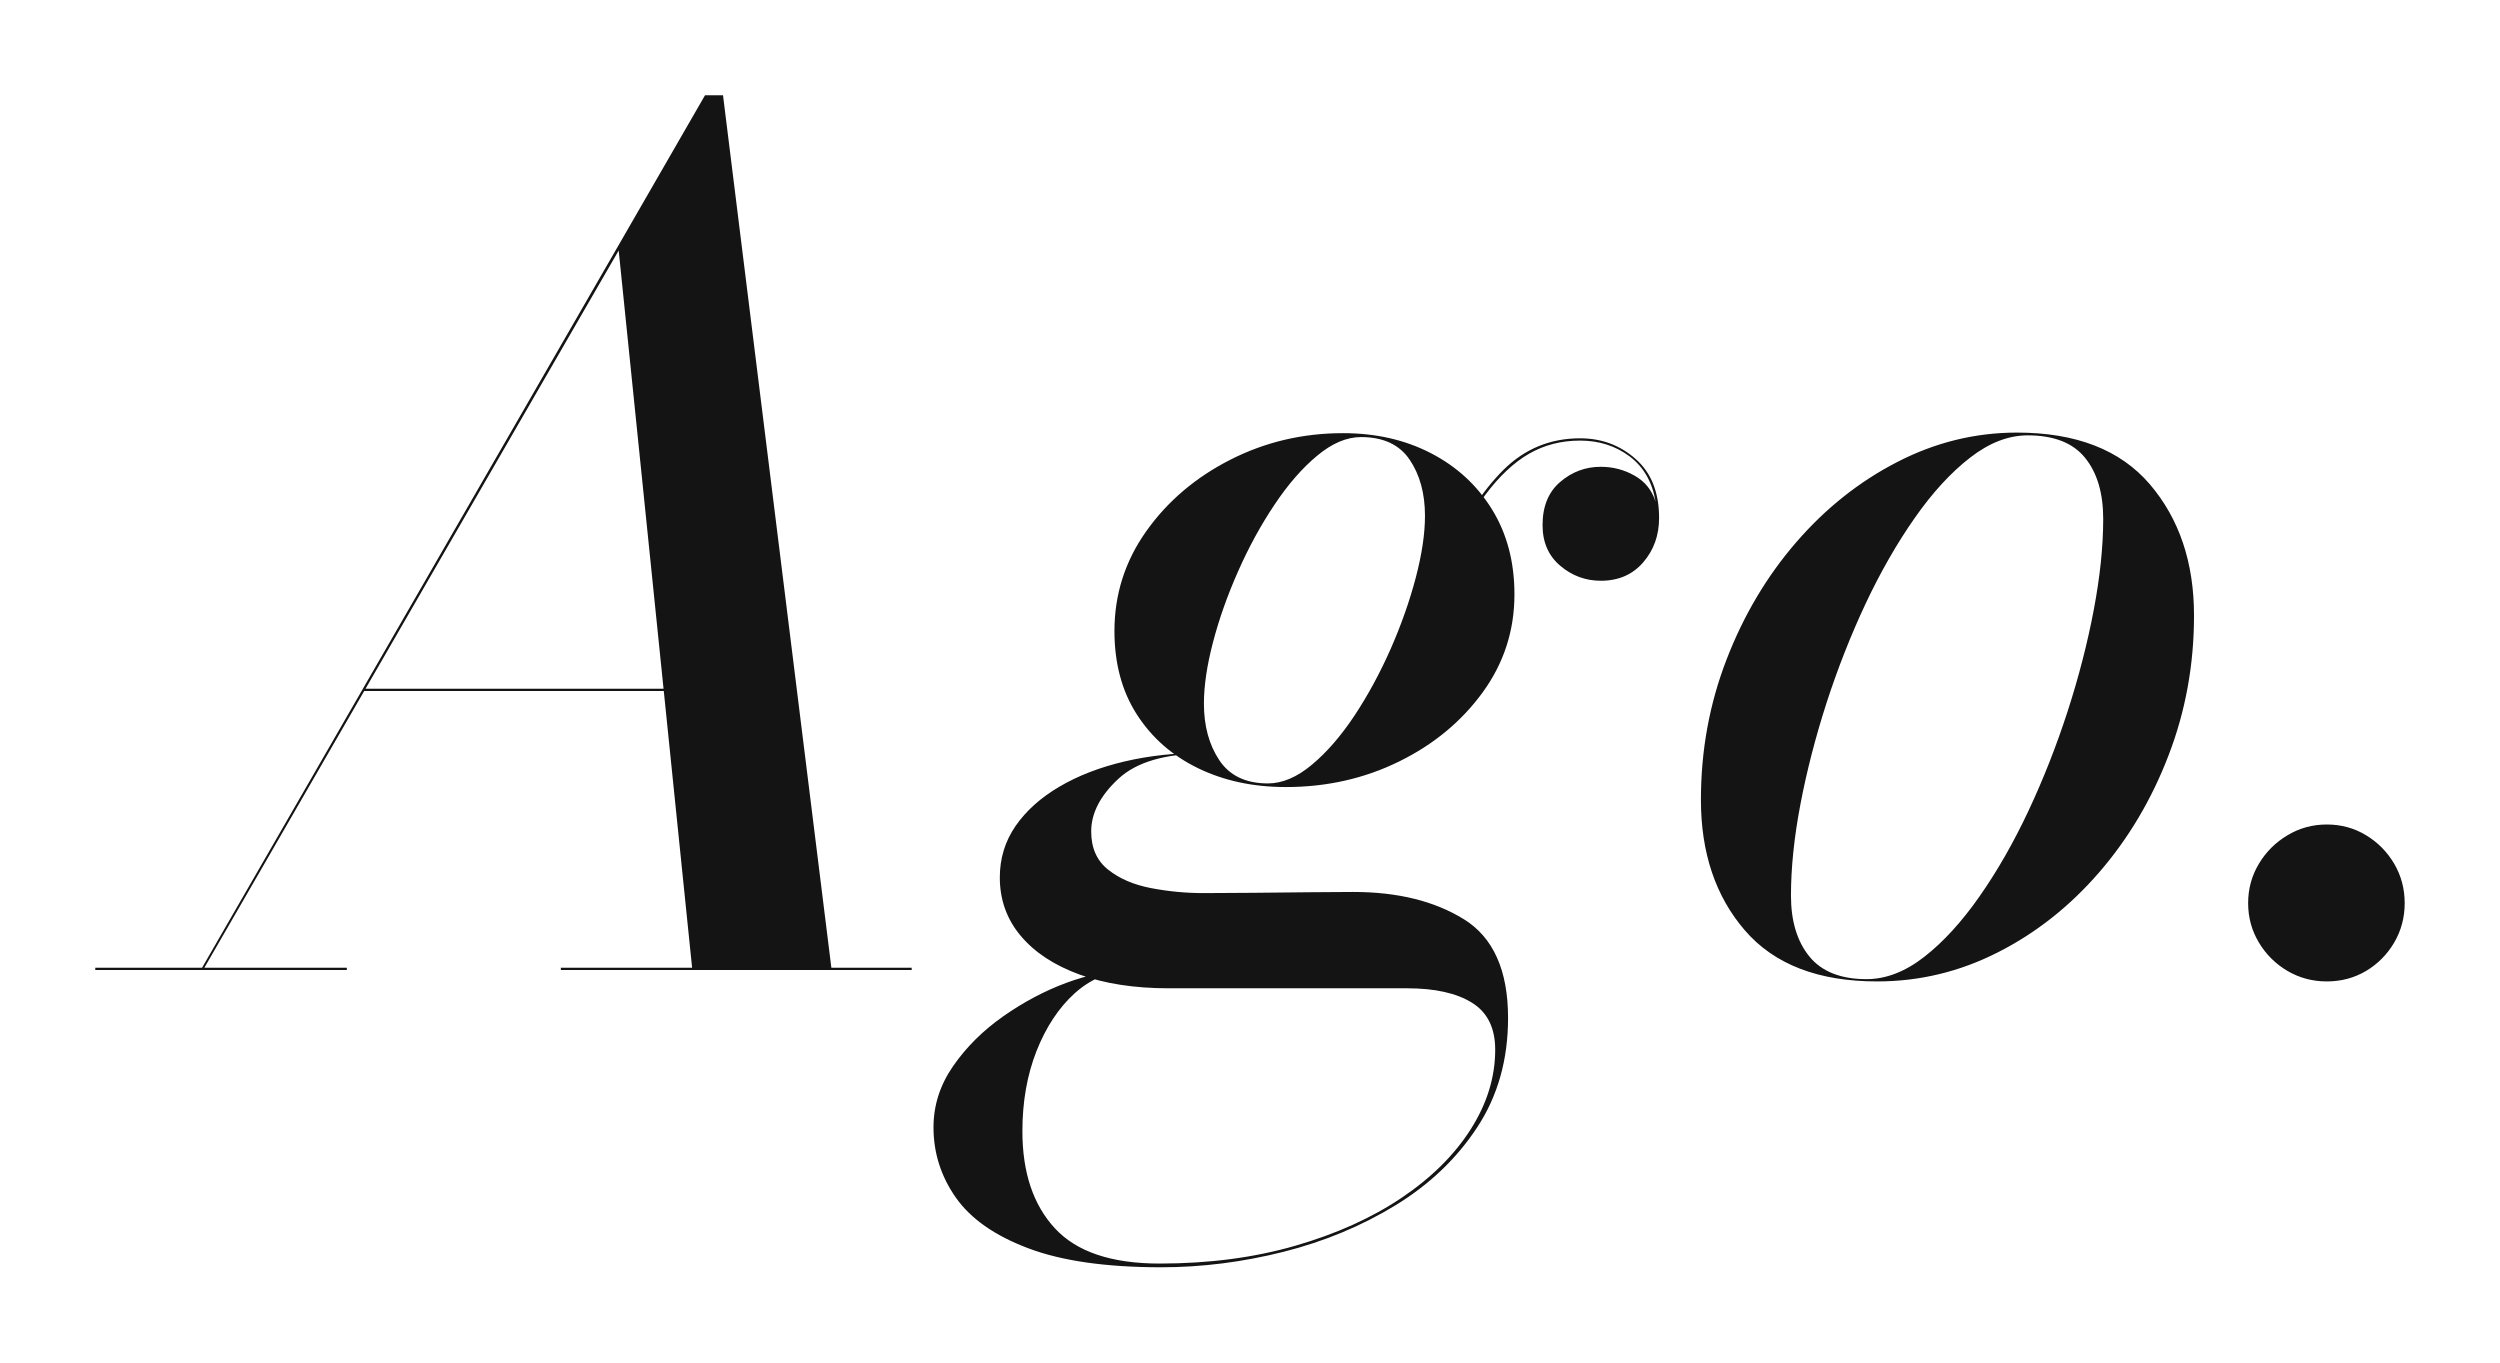
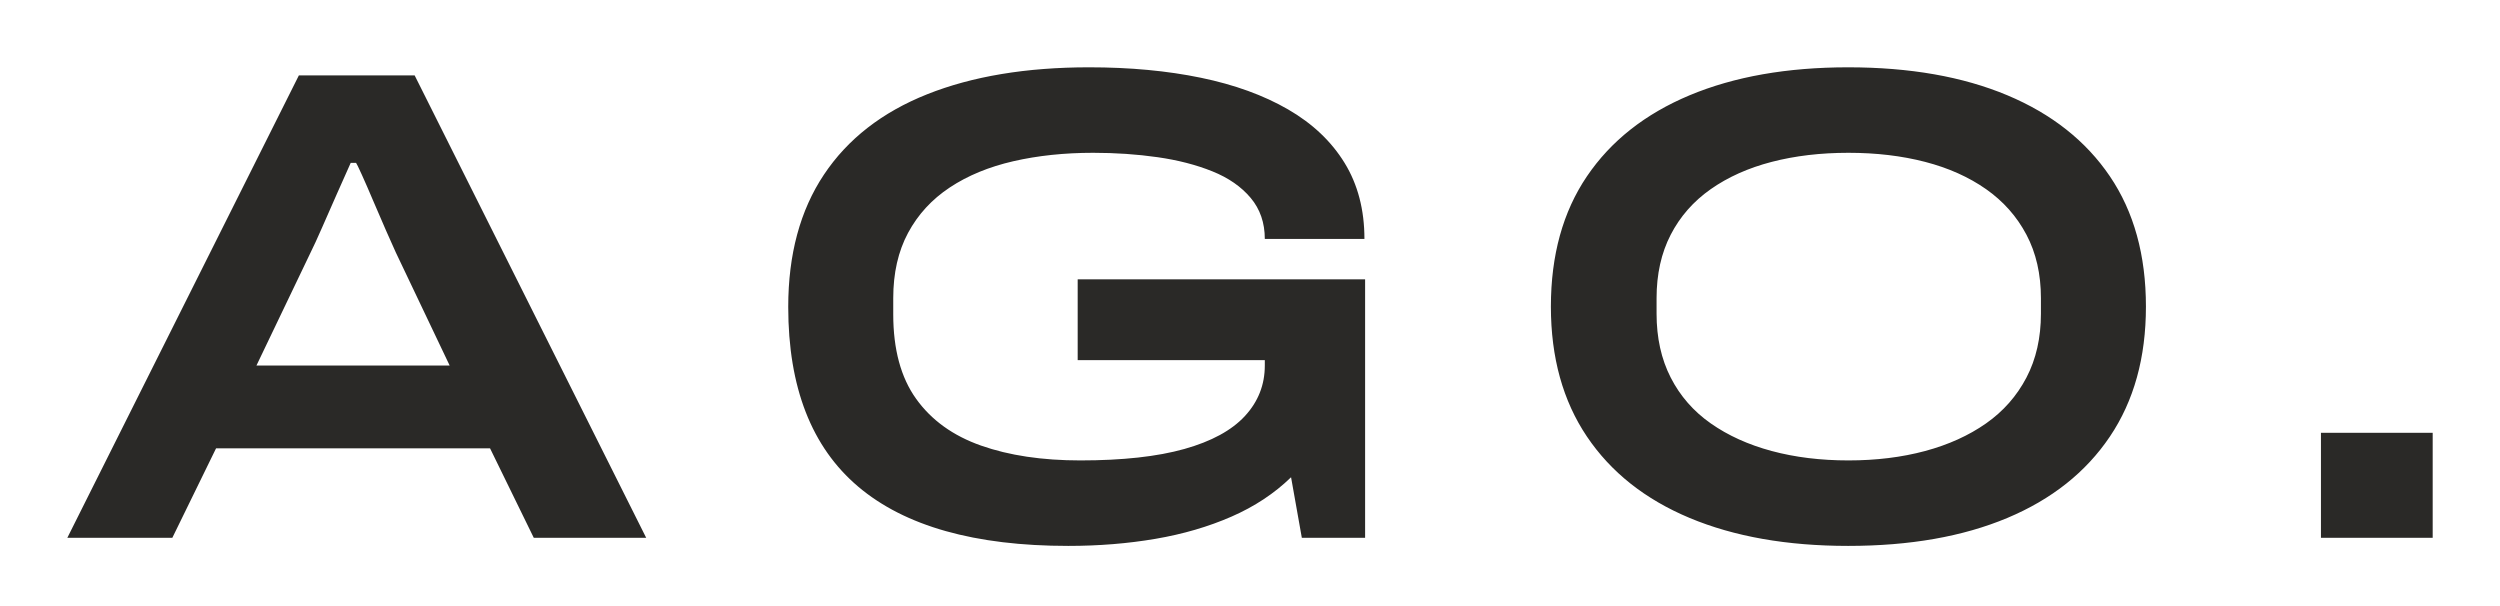
- <svg xmlns="http://www.w3.org/2000/svg" viewBox="0 0 262.373 143" fill="#141414" color="#141414">
-   <path transform="translate(15.48 101.80)" d="M5.59 0 58.51 -91.8H60.4L71.8 0H57.18L49.45 -75.51L5.83 0ZM-5.48 0V-0.24H20.92V0ZM43.38 0V-0.24H80.2V0ZM22.65 -29.28V-29.52H61.72V-29.28ZM106.39 31.2Q97.72 31.2 92.45 29.21Q87.18 27.23 84.83 23.88Q82.49 20.54 82.49 16.51Q82.49 13.05 84.56 10.07Q86.62 7.1 89.81 4.86Q92.99 2.63 96.4 1.36Q99.81 0.1 102.5 0.1H102.91Q99.78 0.21 97.28 2.47Q94.79 4.74 93.3 8.51Q91.82 12.28 91.82 16.92Q91.82 23.43 95.24 27.12Q98.65 30.81 106.22 30.81Q113.99 30.81 120.46 28.94Q126.93 27.07 131.63 23.9Q136.33 20.73 138.88 16.7Q141.44 12.67 141.44 8.37Q141.44 4.95 139.01 3.44Q136.58 1.92 132.19 1.92Q131.05 1.92 128.44 1.92Q125.83 1.92 122.53 1.92Q119.23 1.92 116.04 1.92Q112.84 1.92 110.4 1.92Q107.95 1.92 107.17 1.92Q101.77 1.92 97.8 0.47Q93.83 -0.98 91.64 -3.59Q89.45 -6.2 89.45 -9.71Q89.45 -12.71 91.1 -15.11Q92.76 -17.51 95.69 -19.23Q98.62 -20.96 102.52 -21.88Q106.43 -22.8 110.93 -22.8V-22.71Q104.75 -22.71 101.9 -20.07Q99.04 -17.42 99.04 -14.54Q99.04 -11.93 100.83 -10.52Q102.61 -9.11 105.34 -8.59Q108.07 -8.07 110.83 -8.07Q112.93 -8.07 115.96 -8.1Q118.99 -8.13 121.93 -8.16Q124.87 -8.19 126.55 -8.19Q133.52 -8.19 138.15 -5.33Q142.79 -2.46 142.79 5.04Q142.79 11.58 139.56 16.5Q136.33 21.42 130.98 24.69Q125.63 27.96 119.21 29.58Q112.78 31.2 106.39 31.2ZM119.47 -19.2Q114.32 -19.2 110.25 -21.18Q106.18 -23.16 103.83 -26.82Q101.48 -30.48 101.48 -35.58Q101.48 -41.34 104.82 -46.05Q108.16 -50.76 113.64 -53.55Q119.12 -56.34 125.47 -56.34Q130.63 -56.34 134.69 -54.24Q138.76 -52.14 141.11 -48.33Q143.46 -44.52 143.46 -39.42Q143.46 -33.72 140.12 -29.13Q136.78 -24.54 131.33 -21.87Q125.89 -19.2 119.47 -19.2ZM117.59 -19.58Q119.85 -19.58 122.2 -21.54Q124.55 -23.5 126.68 -26.71Q128.8 -29.92 130.47 -33.7Q132.13 -37.48 133.1 -41.16Q134.07 -44.84 134.07 -47.66Q134.07 -51.18 132.46 -53.56Q130.85 -55.93 127.36 -55.93Q125.1 -55.93 122.75 -53.97Q120.39 -52.01 118.27 -48.82Q116.14 -45.64 114.48 -41.89Q112.81 -38.14 111.84 -34.46Q110.87 -30.78 110.87 -27.96Q110.87 -24.44 112.49 -22.01Q114.12 -19.58 117.59 -19.58ZM150.35 -55.8Q153.73 -55.8 156.18 -53.63Q158.64 -51.46 158.64 -47.44Q158.64 -44.72 156.98 -42.79Q155.31 -40.85 152.53 -40.85Q150.12 -40.85 148.27 -42.42Q146.41 -43.99 146.41 -46.69Q146.41 -49.64 148.26 -51.22Q150.11 -52.81 152.52 -52.81Q154.44 -52.81 156.07 -51.88Q157.7 -50.96 158.27 -49.15Q157.76 -52.23 155.55 -53.9Q153.33 -55.56 150.35 -55.56Q147.39 -55.56 144.99 -54.18Q142.59 -52.79 140.42 -49.89Q138.26 -46.98 135.98 -42.43L135.8 -42.54Q138.98 -49.2 142.32 -52.5Q145.66 -55.8 150.35 -55.8ZM181.52 1.2Q172.27 1.2 167.65 -4.15Q163.03 -9.5 163.03 -17.86Q163.03 -25.62 165.72 -32.58Q168.4 -39.54 173.04 -44.9Q177.67 -50.25 183.65 -53.32Q189.62 -56.4 196.2 -56.4Q205.5 -56.4 210.14 -50.98Q214.78 -45.55 214.78 -37.2Q214.78 -29.47 212.11 -22.53Q209.45 -15.59 204.82 -10.24Q200.19 -4.89 194.19 -1.85Q188.19 1.2 181.52 1.2ZM180.41 0.96Q183.47 0.96 186.47 -1.38Q189.47 -3.72 192.26 -7.71Q195.05 -11.69 197.4 -16.69Q199.75 -21.7 201.51 -27.13Q203.27 -32.57 204.26 -37.8Q205.25 -43.03 205.25 -47.35Q205.25 -51.41 203.34 -53.76Q201.43 -56.11 197.32 -56.11Q194.3 -56.11 191.28 -53.77Q188.25 -51.42 185.47 -47.44Q182.68 -43.46 180.32 -38.46Q177.97 -33.45 176.21 -28.02Q174.46 -22.58 173.47 -17.38Q172.48 -12.17 172.48 -7.8Q172.48 -3.8 174.41 -1.42Q176.35 0.96 180.41 0.96ZM228.72 1.2Q226.47 1.2 224.59 0.1Q222.71 -1.01 221.59 -2.88Q220.46 -4.76 220.46 -7.02Q220.46 -9.27 221.59 -11.15Q222.71 -13.02 224.59 -14.14Q226.47 -15.27 228.72 -15.27Q230.98 -15.27 232.84 -14.14Q234.69 -13.02 235.79 -11.15Q236.89 -9.27 236.89 -7.02Q236.89 -4.76 235.79 -2.88Q234.69 -1.01 232.84 0.1Q230.98 1.2 228.72 1.2Z" />
+ <svg xmlns="http://www.w3.org/2000/svg" viewBox="0 0 371.4 89.9" fill="#2A2927" color="#2A2927">
+   <path transform="translate(7.60 79.90)" d="M2.4 0 36.8 -68.7H54L88.4 0H71.7L65.2 -13.3H24.5L18 0ZM30.5 -25.6H59.2L51.2 -42.4Q50.7 -43.5 49.75 -45.65Q48.8 -47.8 47.85 -50.05Q46.9 -52.3 46.15 -53.95Q45.4 -55.6 45.3 -55.7H44.5Q43.6 -53.7 42.45 -51.1Q41.3 -48.5 40.25 -46.1Q39.2 -43.7 38.5 -42.3ZM151.1 1.2Q130.3 1.2 119.9 -7.6Q109.5 -16.4 109.5 -34.3Q109.5 -46 114.8 -53.95Q120.1 -61.9 130.15 -65.9Q140.2 -69.9 154.2 -69.9Q163.3 -69.9 170.8 -68.35Q178.3 -66.8 183.75 -63.65Q189.2 -60.5 192.15 -55.7Q195.1 -50.9 195.1 -44.4H180.3Q180.3 -48 178.2 -50.5Q176.1 -53 172.5 -54.45Q168.9 -55.9 164.35 -56.55Q159.8 -57.2 154.8 -57.2Q148.4 -57.2 142.95 -55.95Q137.5 -54.7 133.5 -52.05Q129.5 -49.4 127.3 -45.3Q125.1 -41.2 125.1 -35.6V-33.2Q125.1 -25.4 128.5 -20.65Q131.9 -15.9 138.15 -13.7Q144.4 -11.5 152.9 -11.5Q162.3 -11.5 168.35 -13.2Q174.4 -14.9 177.35 -18.1Q180.3 -21.3 180.3 -25.6V-26.4H152.5V-38.4H195.2V0H185.8L184.2 -9Q180.5 -5.4 175.35 -3.15Q170.2 -0.9 164.05 0.15Q157.9 1.2 151.1 1.2ZM266.96 1.2Q253.35 1.2 243.42 -2.95Q233.5 -7.1 228.15 -15.05Q222.8 -23 222.8 -34.35Q222.8 -45.8 228.15 -53.7Q233.5 -61.6 243.42 -65.75Q253.35 -69.9 266.96 -69.9Q280.7 -69.9 290.6 -65.75Q300.5 -61.6 305.85 -53.7Q311.2 -45.8 311.2 -34.35Q311.2 -23 305.85 -15.05Q300.5 -7.1 290.6 -2.95Q280.7 1.2 266.96 1.2ZM267 -11.5Q273.2 -11.5 278.4 -12.9Q283.6 -14.3 287.45 -17Q291.3 -19.7 293.45 -23.81Q295.6 -27.92 295.6 -33.3V-35.6Q295.6 -40.96 293.45 -45.03Q291.3 -49.1 287.45 -51.8Q283.6 -54.5 278.4 -55.85Q273.2 -57.2 267 -57.2Q260.8 -57.2 255.6 -55.85Q250.4 -54.5 246.55 -51.8Q242.7 -49.1 240.6 -45.03Q238.5 -40.96 238.5 -35.6V-33.3Q238.5 -27.92 240.6 -23.81Q242.7 -19.7 246.55 -17Q250.4 -14.3 255.6 -12.9Q260.8 -11.5 267 -11.5ZM337.2 0V-15.6H353.8V0Z" />
</svg>
